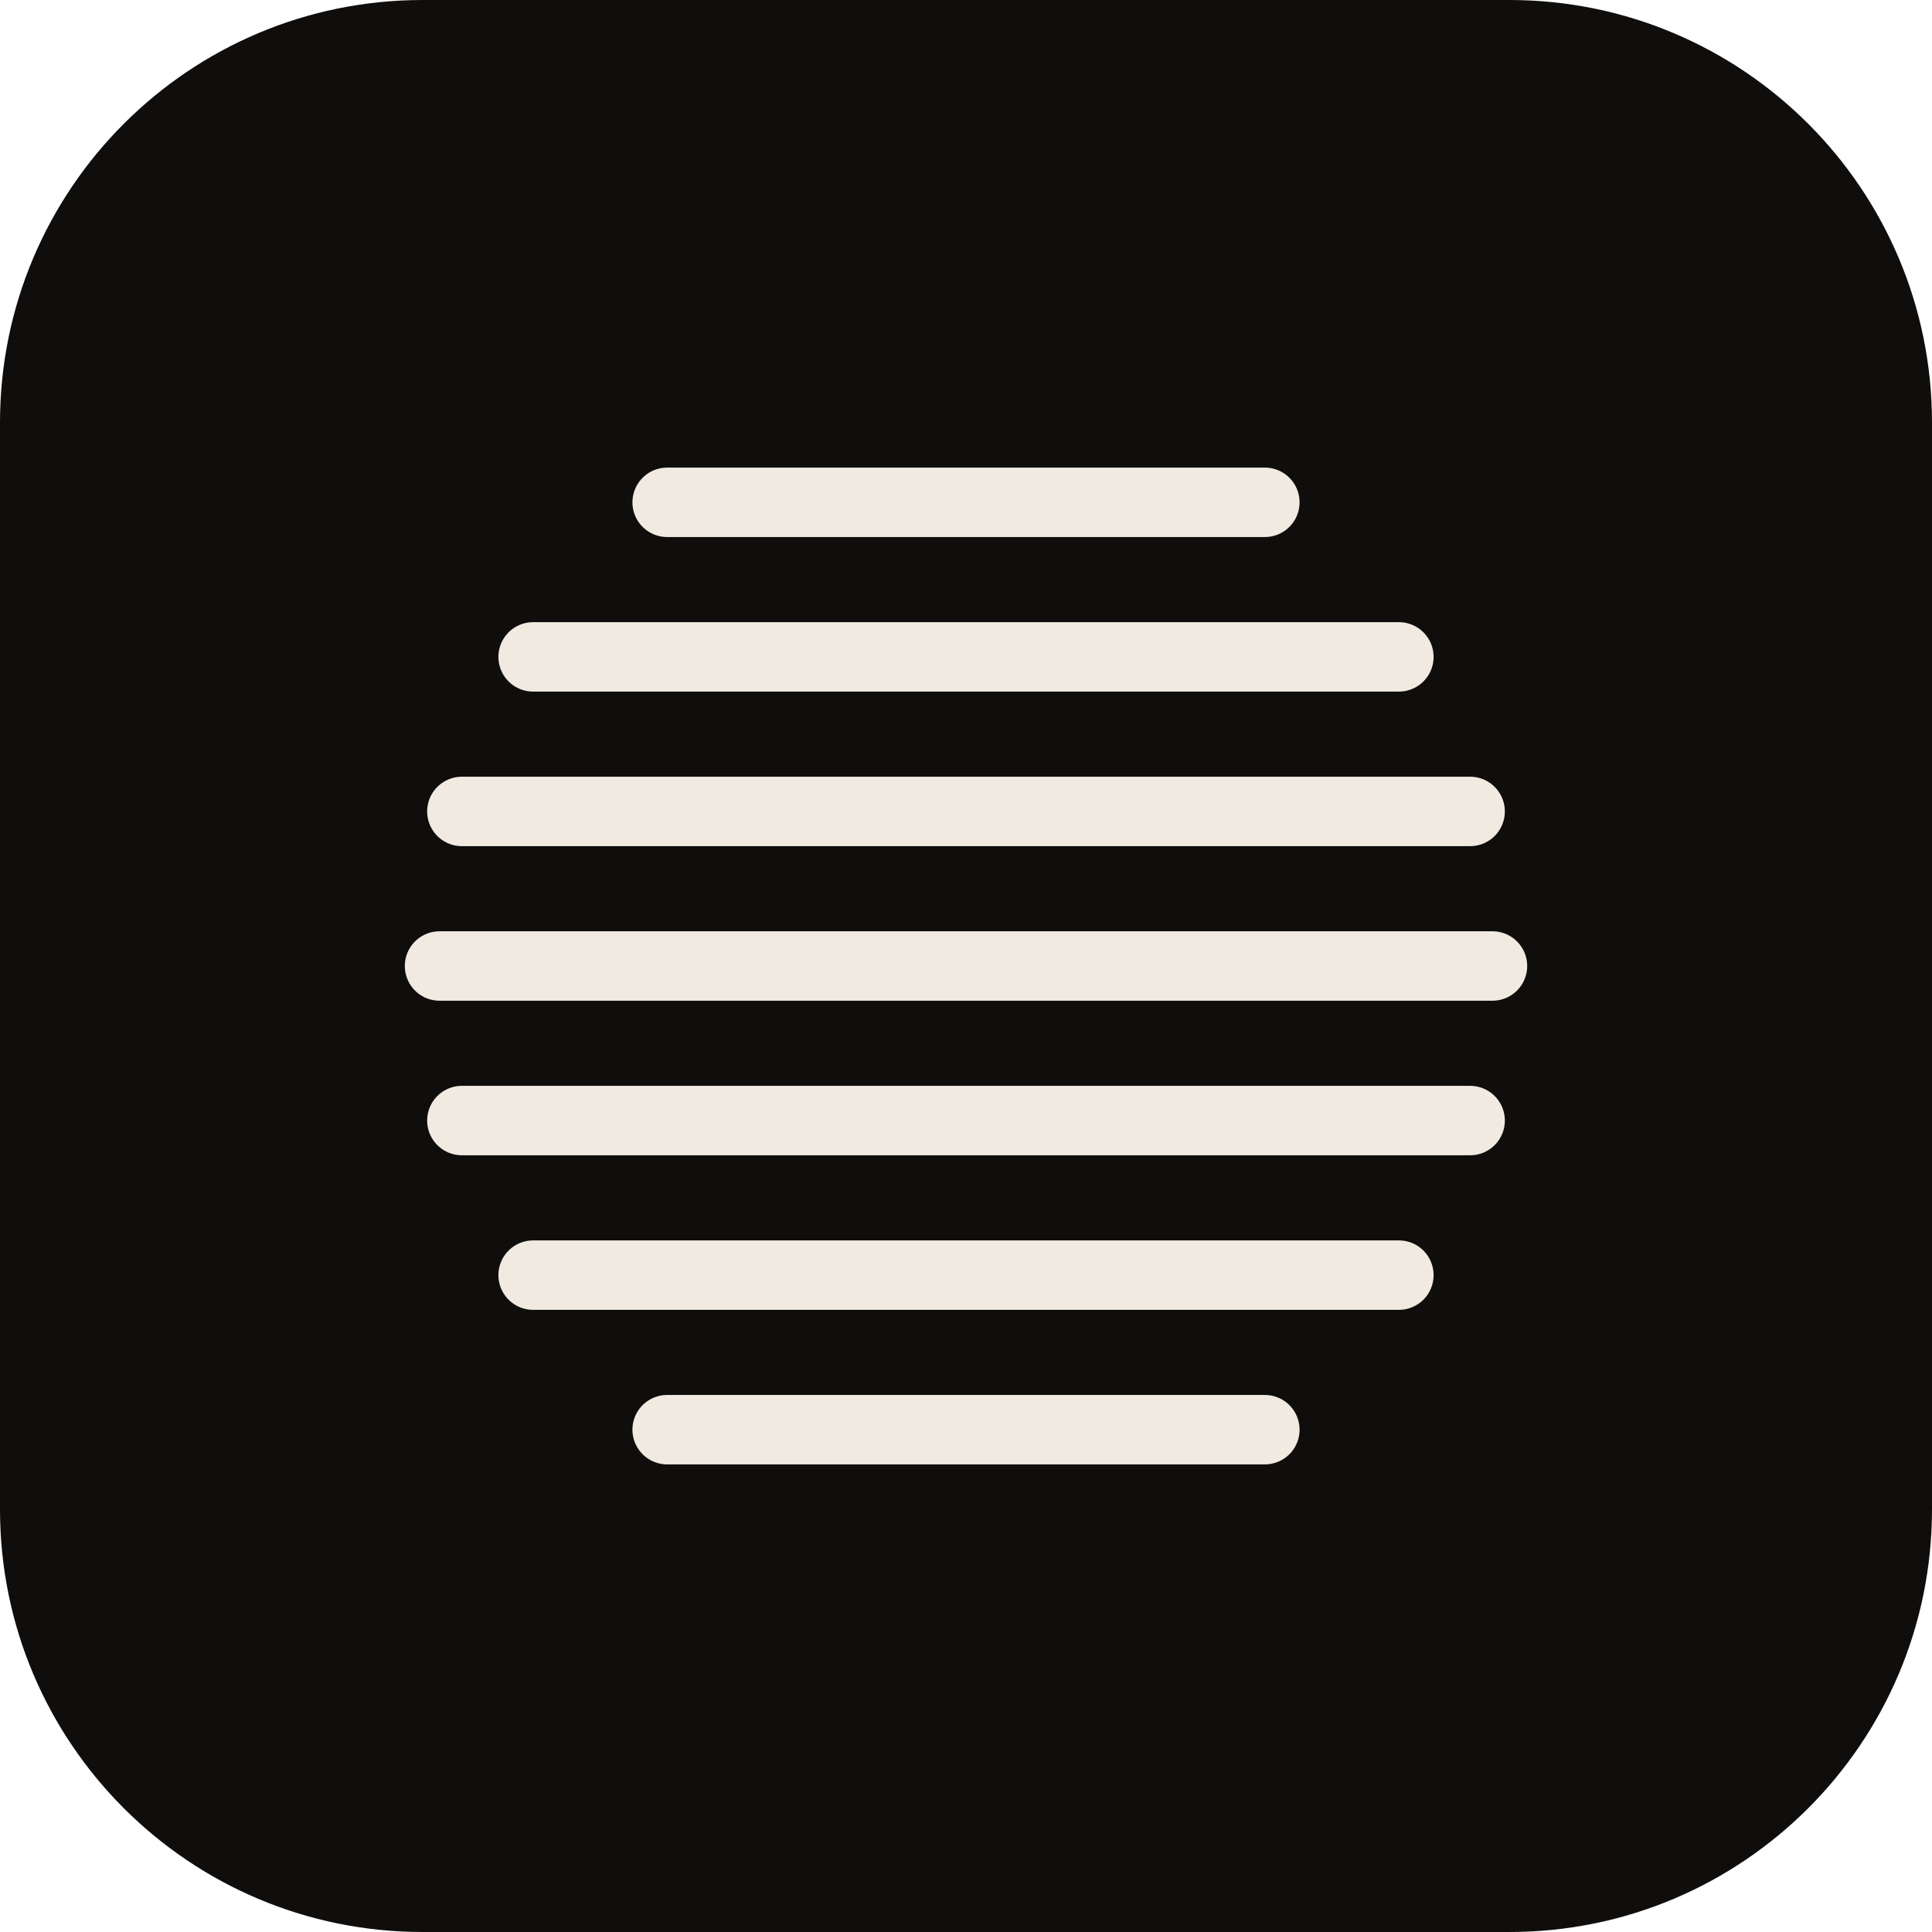
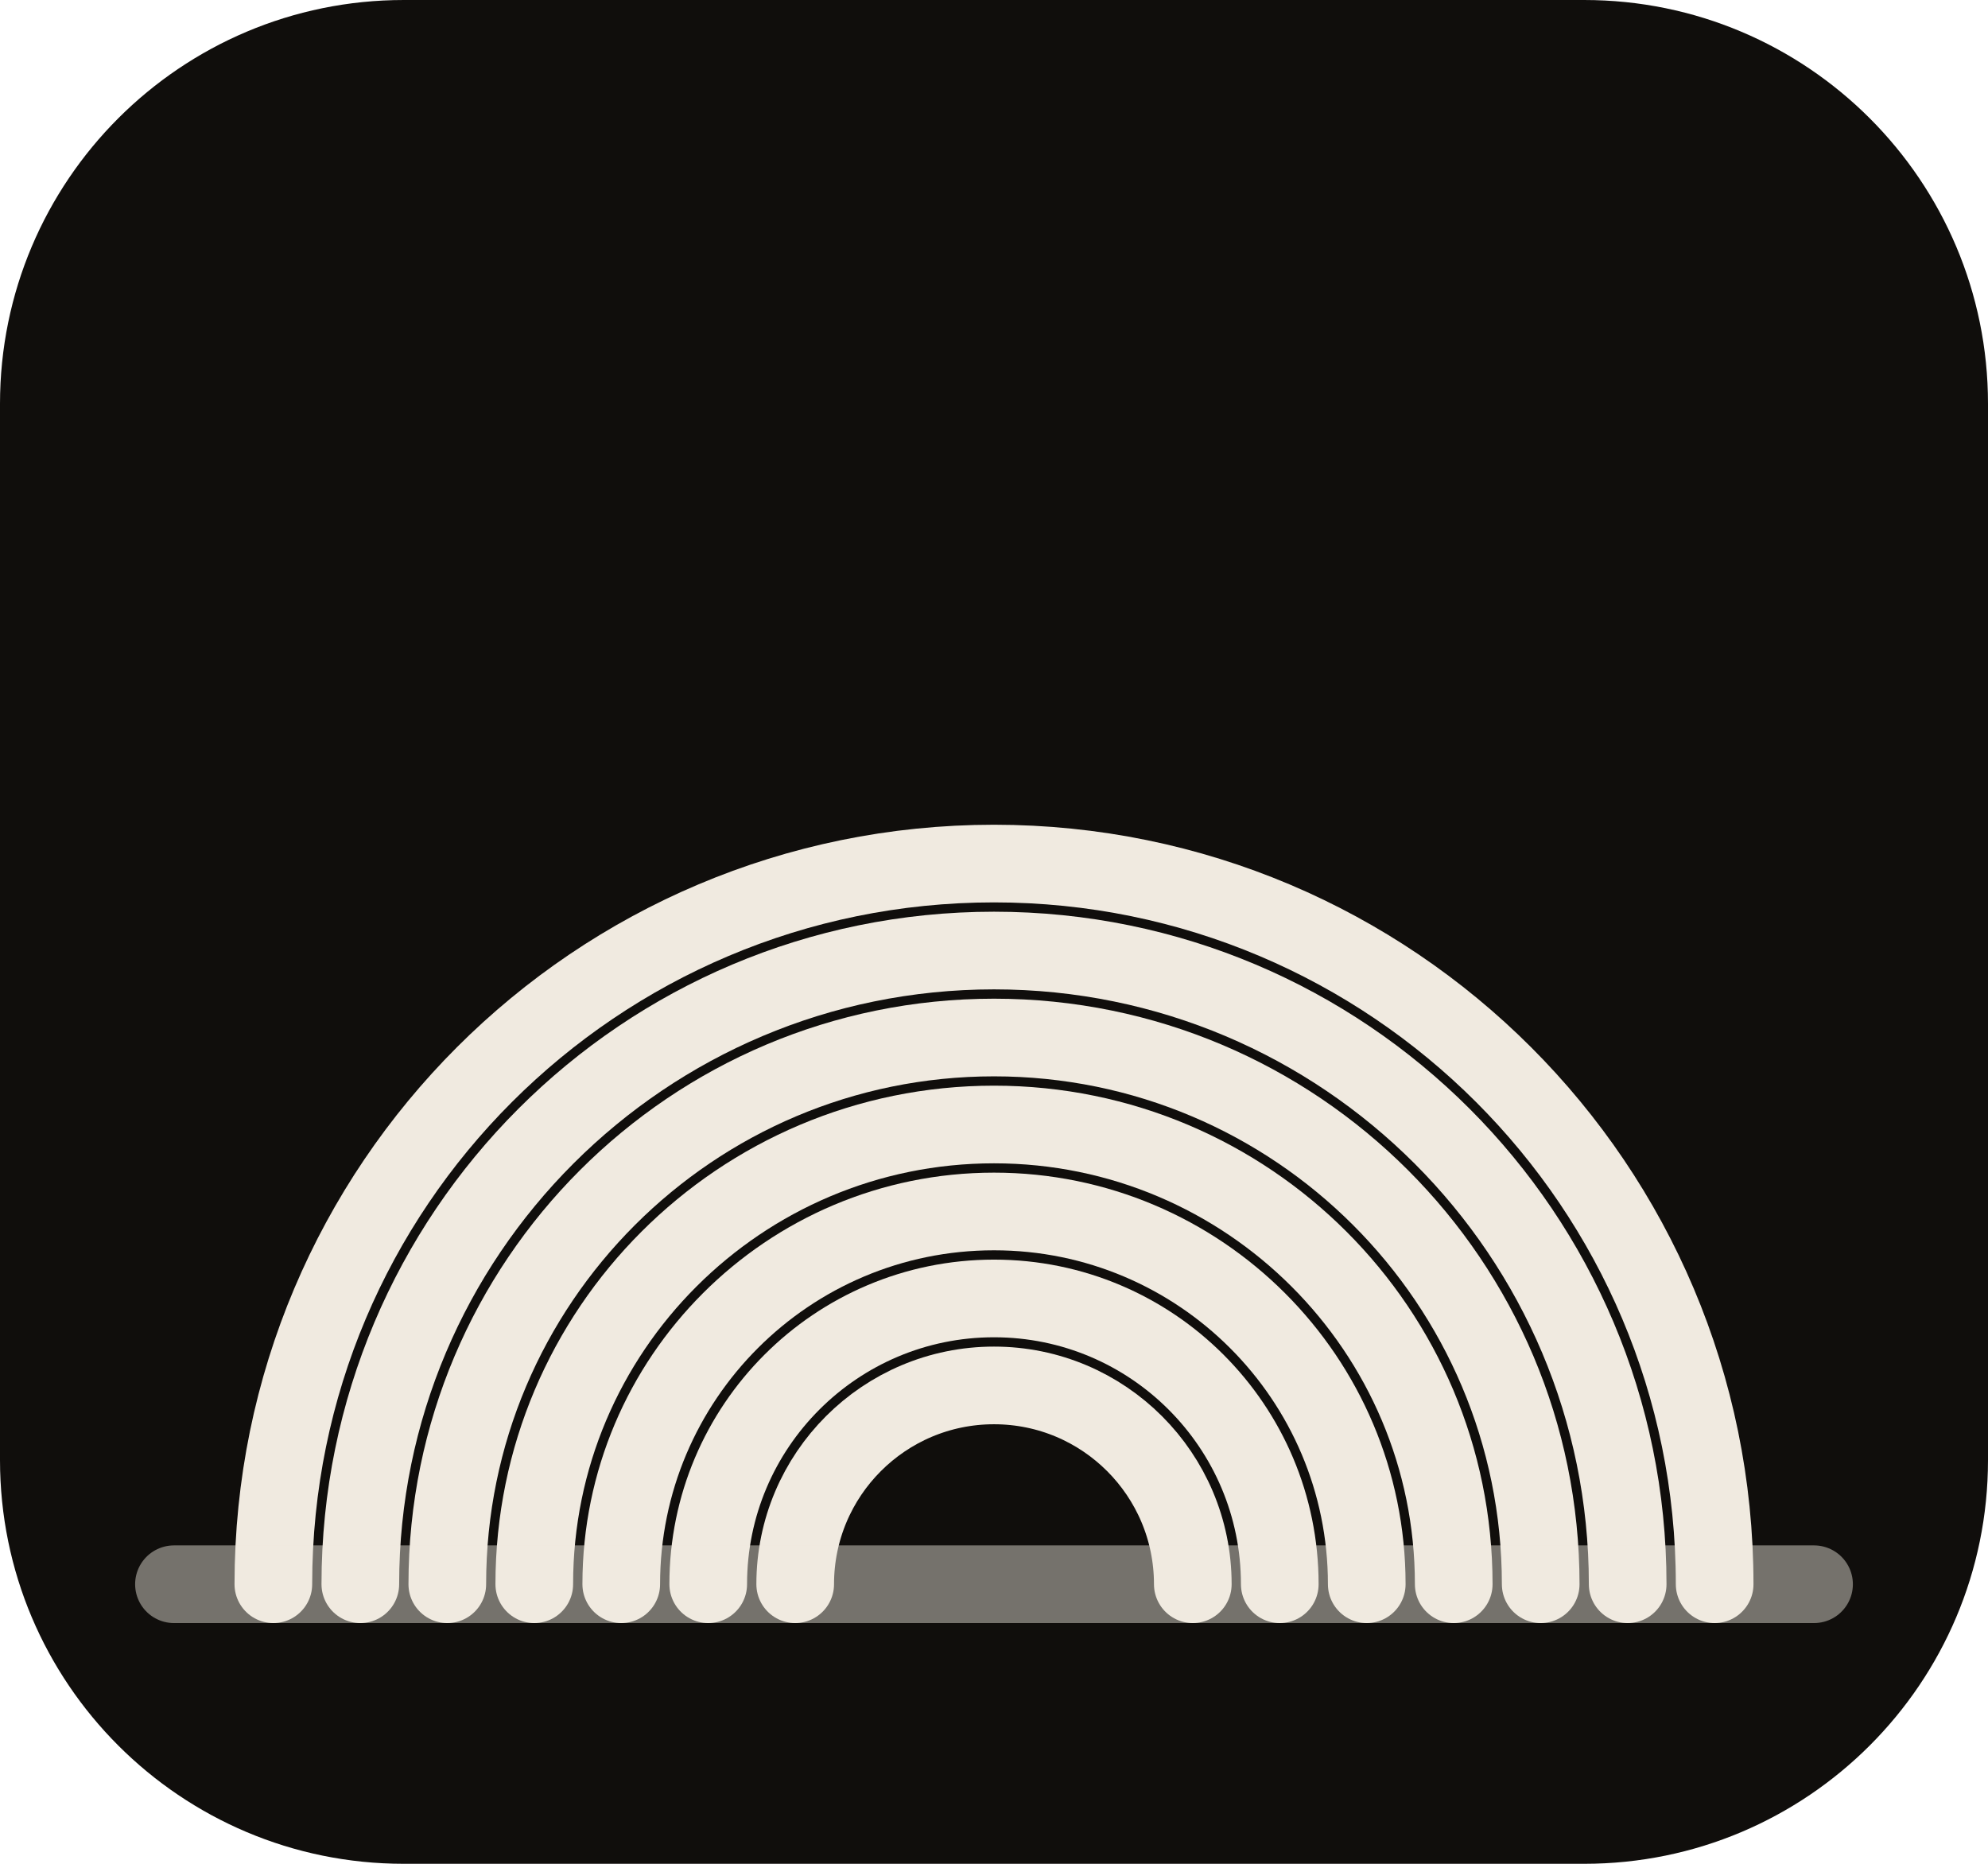
- <svg xmlns="http://www.w3.org/2000/svg" viewBox="0 0 32 32">
-   <rect width="32" height="32" rx="7" fill="#100E0C" />
-   <g stroke="#F0EAE0" stroke-width="1.15" stroke-linecap="round">
-     <line x1="11.05" y1="8.32" x2="20.95" y2="8.32" />
-     <line x1="8.83" y1="10.88" x2="23.17" y2="10.88" />
-     <line x1="7.65" y1="13.44" x2="24.35" y2="13.44" />
-     <line x1="7.28" y1="16.00" x2="24.72" y2="16.00" />
-     <line x1="7.65" y1="18.56" x2="24.35" y2="18.56" />
-     <line x1="8.83" y1="21.12" x2="23.17" y2="21.12" />
-     <line x1="11.05" y1="23.68" x2="20.95" y2="23.68" />
+ <svg xmlns="http://www.w3.org/2000/svg" viewBox="0 0 32 30">
+   <rect width="32" height="30" rx="6.5" fill="#100E0C" />
+   <g stroke="#F0EAE0" stroke-width="1.25" stroke-linecap="round" fill="none">
+     <path d="M12.8 25.5 A3.2 3.2 0 0 1 19.2 25.5" />
+     <path d="M11.4 25.5 A4.6 4.6 0 0 1 20.6 25.5" />
+     <path d="M10 25.5 A6 6 0 0 1 22 25.5" />
+     <path d="M8.6 25.5 A7.4 7.4 0 0 1 23.4 25.5" />
+     <path d="M7.2 25.5 A8.8 8.8 0 0 1 24.8 25.5" />
+     <path d="M5.8 25.5 A10.2 10.2 0 0 1 26.2 25.5" />
+     <path d="M4.4 25.5 A11.6 11.6 0 0 1 27.6 25.5" />
+     <line x1="2.8" y1="25.5" x2="29.2" y2="25.5" opacity="0.45" />
  </g>
</svg>
